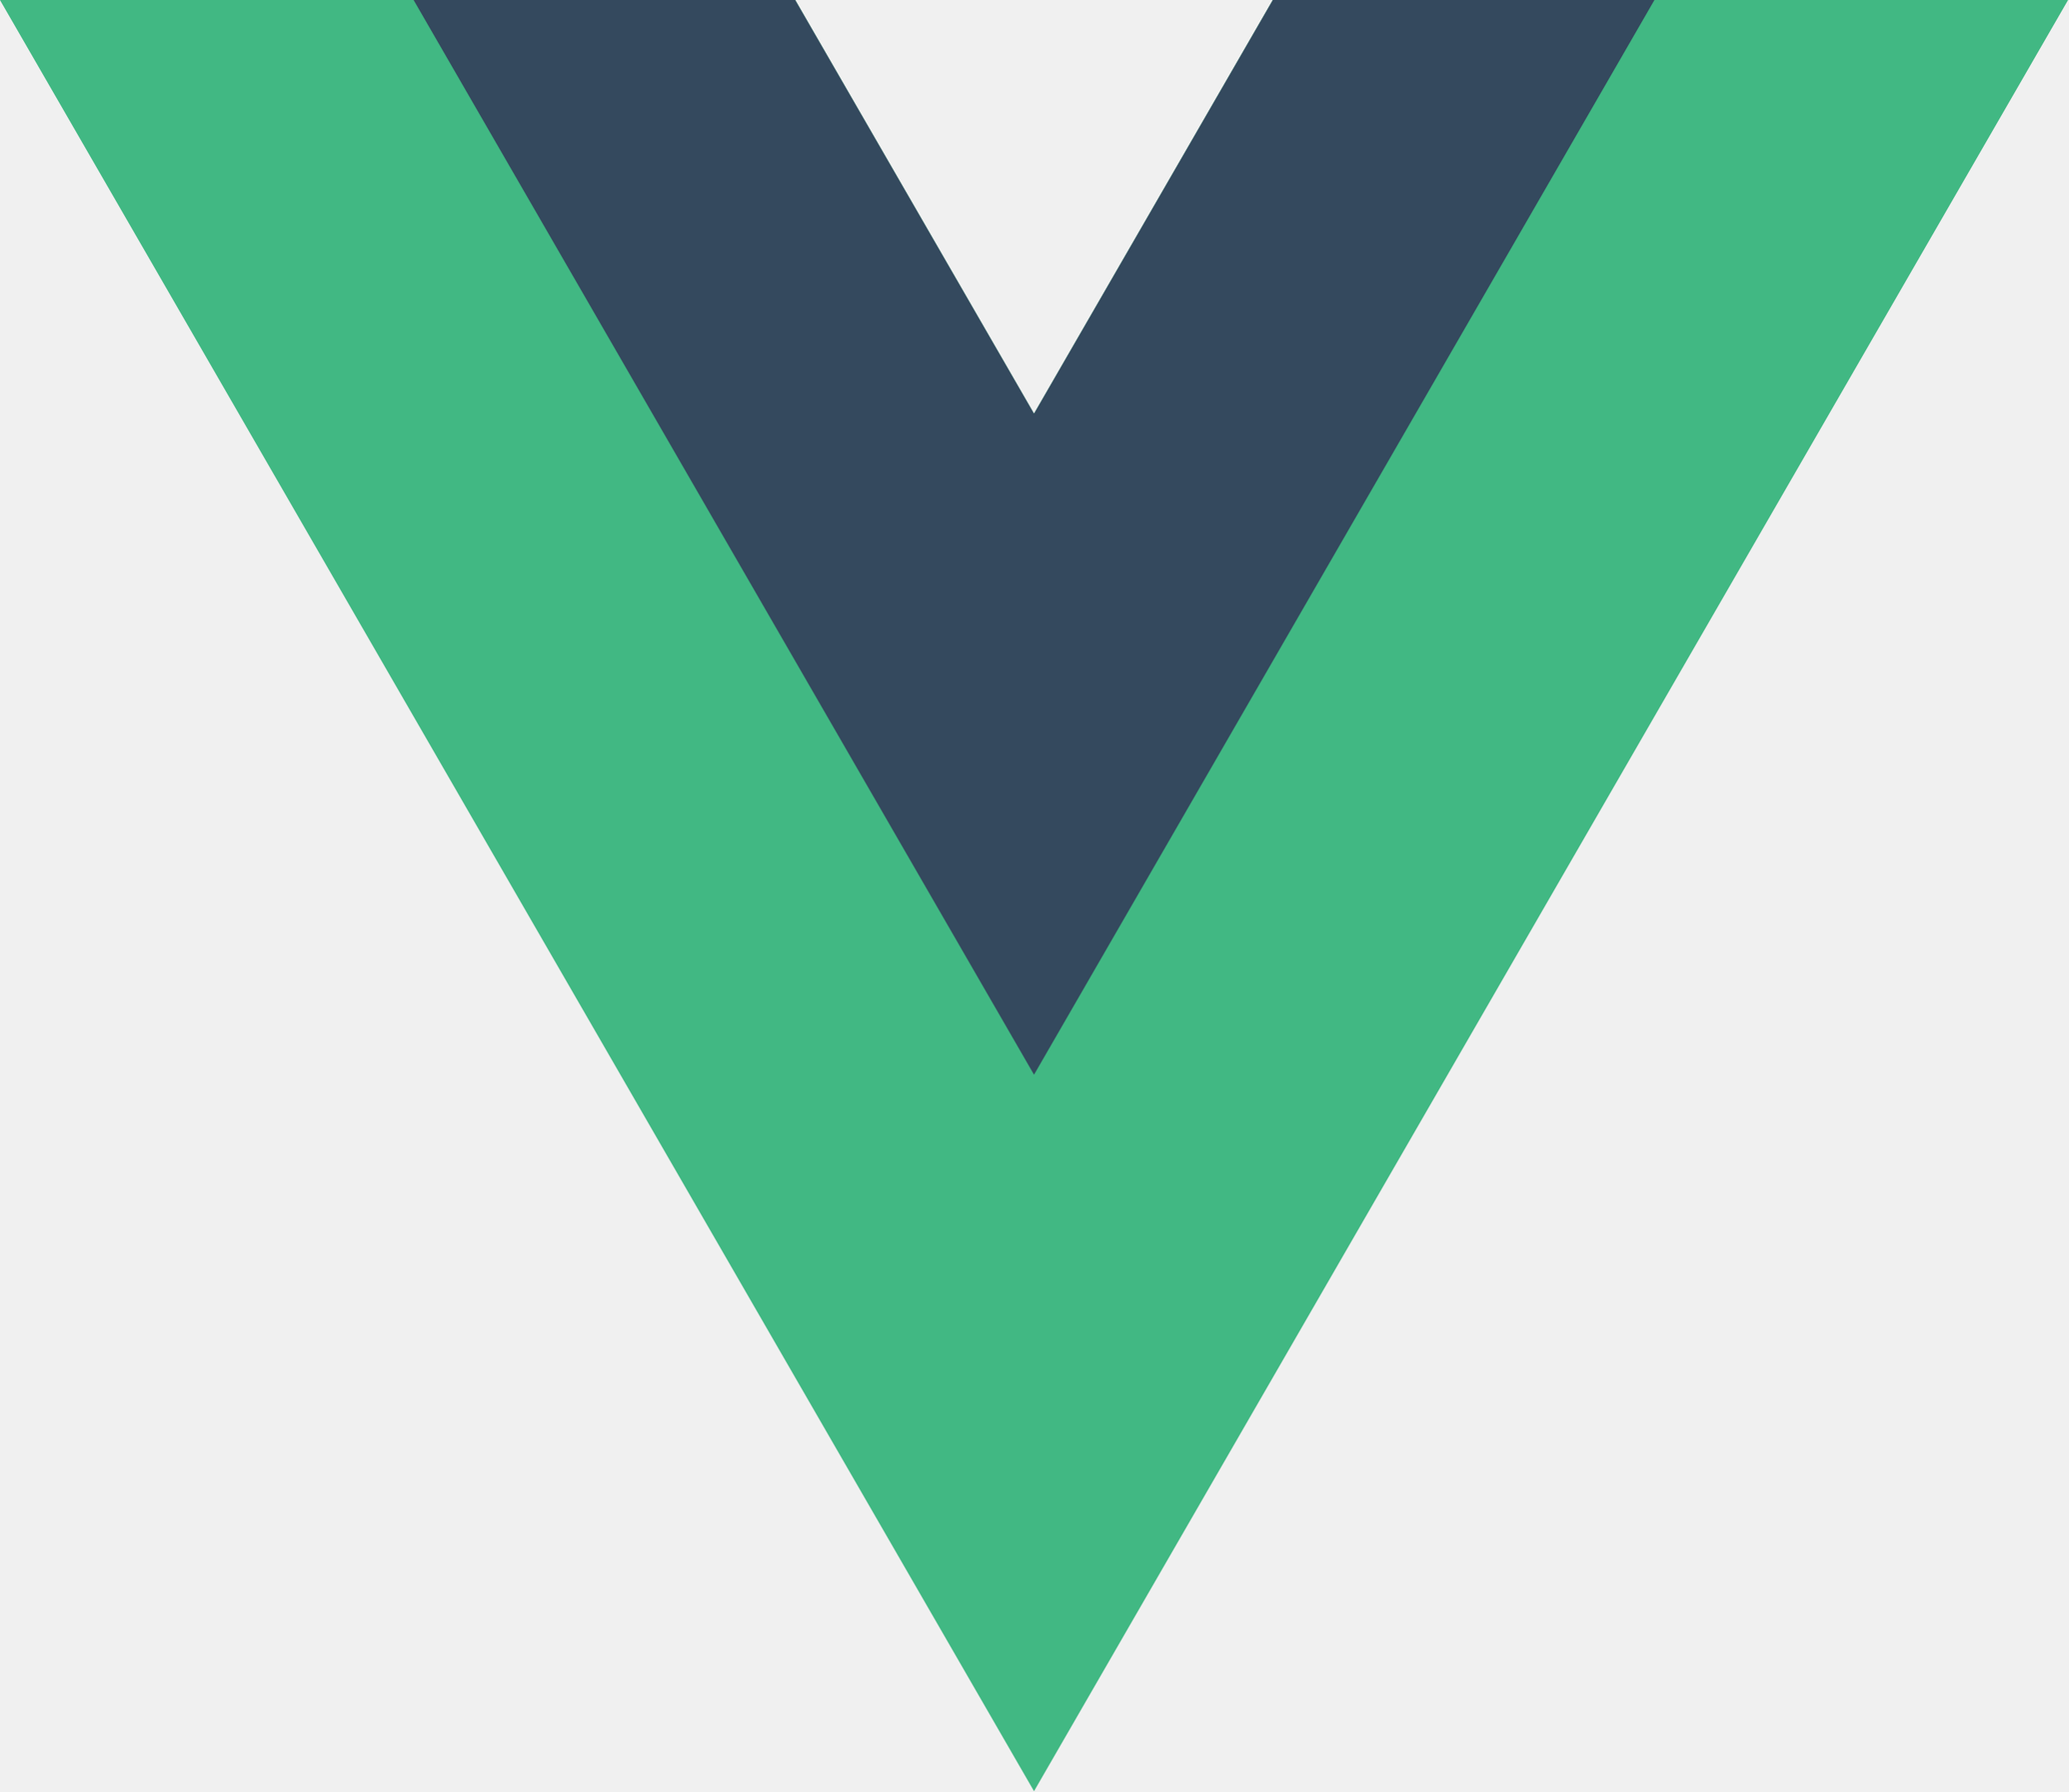
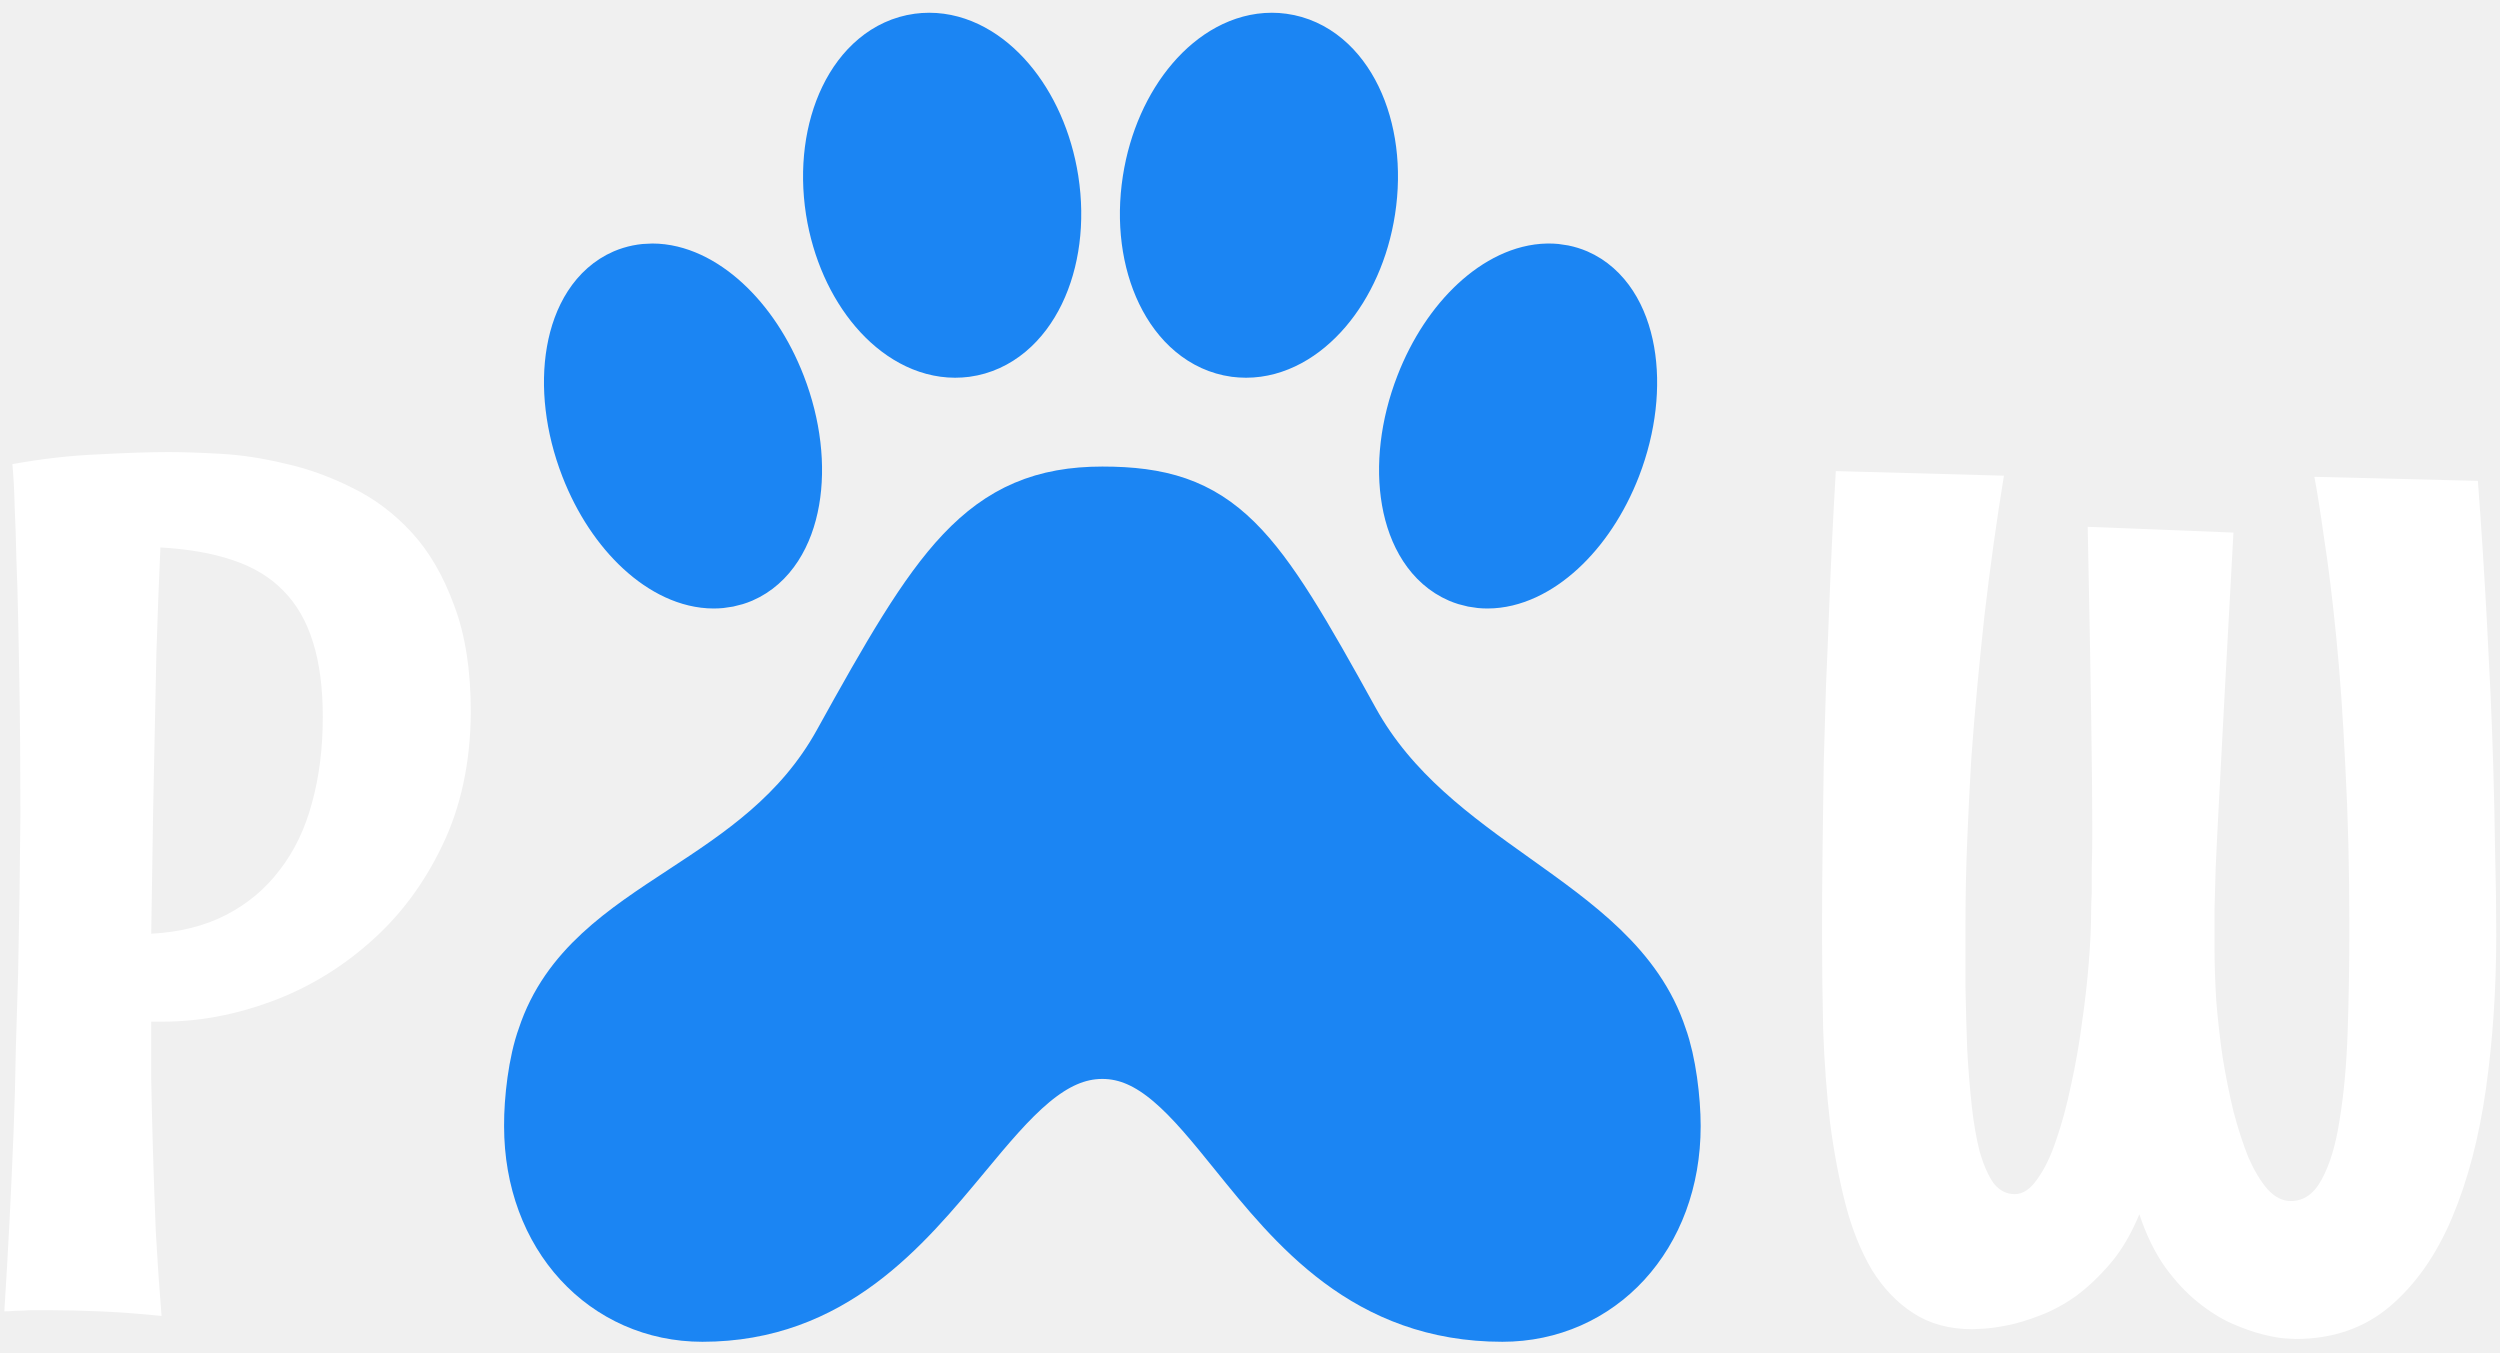
- <svg xmlns="http://www.w3.org/2000/svg" viewBox="0 0 261.76 226.69">
-   <path d="M161.096.001l-30.225 52.351L100.647.001H-.005l130.877 226.688L261.749.001z" fill="#41b883" />
-   <path d="M161.096.001l-30.225 52.351L100.647.001H52.346l78.526 136.01L209.398.001z" fill="#34495e" />
+ <svg xmlns="http://www.w3.org/2000/svg" width="98" height="53" viewBox="0 0 98 53" fill="none">
+   <path d="M18.456 27.928C18.442 29.895 18.067 31.638 17.332 33.155C16.612 34.657 15.667 35.919 14.498 36.94C13.343 37.962 12.054 38.735 10.629 39.261C9.205 39.786 7.787 40.049 6.378 40.049H5.928C5.928 40.68 5.928 41.431 5.928 42.303C5.943 43.159 5.966 44.097 5.996 45.119C6.026 46.125 6.063 47.184 6.108 48.296C6.168 49.392 6.243 50.489 6.333 51.585C5.448 51.495 4.638 51.435 3.904 51.405C3.169 51.375 2.524 51.36 1.969 51.36C1.669 51.36 1.407 51.36 1.182 51.36C0.957 51.375 0.77 51.383 0.62 51.383C0.44 51.398 0.29 51.405 0.17 51.405C0.245 50.233 0.312 49.062 0.372 47.89C0.432 46.703 0.485 45.547 0.53 44.42C0.575 43.279 0.605 42.182 0.62 41.131C0.65 40.079 0.68 39.088 0.71 38.157C0.755 35.994 0.785 33.921 0.8 31.938C0.8 30.031 0.785 28.206 0.755 26.463C0.74 25.727 0.725 24.969 0.71 24.188C0.695 23.407 0.672 22.648 0.642 21.912C0.627 21.176 0.605 20.492 0.575 19.862C0.56 19.216 0.53 18.66 0.485 18.194C1.639 17.984 2.764 17.856 3.859 17.811C4.968 17.751 5.883 17.721 6.603 17.721C7.158 17.721 7.84 17.744 8.65 17.789C9.459 17.834 10.299 17.962 11.169 18.172C12.054 18.367 12.931 18.683 13.8 19.118C14.67 19.539 15.45 20.125 16.14 20.875C16.83 21.627 17.384 22.58 17.804 23.737C18.239 24.878 18.456 26.275 18.456 27.928ZM12.653 28.108C12.653 26.966 12.526 25.99 12.271 25.179C12.016 24.353 11.626 23.677 11.101 23.151C10.592 22.625 9.932 22.227 9.122 21.957C8.327 21.687 7.383 21.521 6.288 21.461C6.228 22.783 6.175 24.173 6.13 25.63C6.101 27.087 6.071 28.506 6.041 29.888C6.011 31.255 5.988 32.532 5.973 33.718C5.958 34.89 5.943 35.851 5.928 36.602C7.053 36.542 8.035 36.294 8.875 35.859C9.714 35.423 10.412 34.837 10.966 34.101C11.536 33.365 11.956 32.494 12.226 31.488C12.511 30.466 12.653 29.34 12.653 28.108Z" fill="white" />
+   <path d="M97.133 18.85C97.268 20.637 97.388 22.515 97.493 24.482C97.538 25.323 97.583 26.225 97.628 27.186C97.673 28.147 97.71 29.154 97.74 30.205C97.77 31.242 97.793 32.308 97.808 33.405C97.838 34.486 97.853 35.568 97.853 36.649C97.853 38.767 97.718 40.78 97.448 42.687C97.178 44.595 96.736 46.277 96.121 47.734C95.506 49.191 94.696 50.348 93.692 51.204C92.687 52.06 91.45 52.488 89.98 52.488C89.95 52.488 89.815 52.481 89.576 52.466C89.351 52.451 89.058 52.398 88.698 52.308C88.338 52.218 87.933 52.075 87.484 51.88C87.049 51.685 86.606 51.407 86.157 51.046C85.707 50.686 85.279 50.228 84.874 49.672C84.47 49.101 84.132 48.41 83.862 47.599C83.547 48.365 83.172 49.004 82.738 49.514C82.303 50.025 81.853 50.453 81.388 50.798C80.923 51.129 80.451 51.384 79.971 51.565C79.506 51.745 79.086 51.873 78.712 51.948C78.337 52.023 78.022 52.068 77.767 52.083C77.512 52.098 77.362 52.105 77.317 52.105C76.417 52.105 75.645 51.895 75 51.474C74.37 51.069 73.831 50.506 73.381 49.785C72.946 49.049 72.601 48.192 72.346 47.216C72.091 46.225 71.889 45.158 71.739 44.017C71.604 42.86 71.514 41.651 71.469 40.389C71.439 39.127 71.424 37.866 71.424 36.604C71.424 35.462 71.431 34.328 71.446 33.202C71.461 32.06 71.476 30.956 71.491 29.89C71.521 28.823 71.551 27.802 71.581 26.826C71.626 25.834 71.664 24.918 71.694 24.077C71.769 22.094 71.859 20.224 71.964 18.467L78.554 18.647C78.269 20.389 78.014 22.222 77.789 24.144C77.699 24.971 77.609 25.857 77.519 26.803C77.429 27.749 77.347 28.741 77.272 29.777C77.212 30.799 77.159 31.858 77.115 32.954C77.07 34.035 77.047 35.117 77.047 36.198C77.047 37.025 77.047 37.858 77.047 38.699C77.062 39.541 77.085 40.359 77.115 41.155C77.159 41.936 77.219 42.672 77.294 43.363C77.369 44.039 77.474 44.64 77.609 45.166C77.759 45.676 77.939 46.082 78.149 46.382C78.374 46.668 78.651 46.81 78.981 46.81C79.296 46.81 79.589 46.615 79.859 46.225C80.144 45.834 80.391 45.324 80.601 44.693C80.826 44.047 81.021 43.326 81.186 42.53C81.366 41.718 81.508 40.907 81.613 40.096C81.733 39.27 81.823 38.474 81.883 37.708C81.943 36.942 81.973 36.281 81.973 35.725C81.973 35.545 81.98 35.312 81.995 35.027C81.995 34.772 81.995 34.449 81.995 34.058C82.01 33.652 82.018 33.164 82.018 32.593C82.018 31.452 82.003 29.912 81.973 27.975C81.943 26.022 81.898 23.581 81.838 20.652L87.551 20.877C87.416 23.296 87.304 25.354 87.214 27.051C87.124 28.748 87.049 30.168 86.989 31.309C86.929 32.436 86.884 33.344 86.854 34.035C86.839 34.711 86.824 35.252 86.809 35.658C86.809 36.048 86.809 36.349 86.809 36.559C86.809 36.754 86.809 36.942 86.809 37.122C86.809 37.768 86.831 38.467 86.876 39.218C86.936 39.954 87.019 40.69 87.124 41.426C87.244 42.162 87.386 42.875 87.551 43.566C87.731 44.242 87.926 44.843 88.136 45.368C88.361 45.879 88.608 46.292 88.878 46.608C89.163 46.923 89.471 47.081 89.8 47.081C90.31 47.081 90.715 46.795 91.015 46.225C91.33 45.654 91.562 44.88 91.712 43.904C91.877 42.913 91.982 41.771 92.027 40.479C92.072 39.172 92.095 37.791 92.095 36.334C92.095 34.066 92.042 31.97 91.937 30.047C91.847 28.125 91.727 26.42 91.577 24.933C91.427 23.431 91.27 22.154 91.105 21.103C90.955 20.036 90.828 19.233 90.723 18.692L97.133 18.85Z" fill="white" />
+   <path d="M53.202 8.181C53.685 5.069 52.356 2.314 50.222 2.025C50.101 2.008 49.979 2 49.856 2C47.858 2 45.955 4.194 45.499 7.127C45.016 10.239 46.346 12.993 48.479 13.283C48.601 13.298 48.723 13.307 48.845 13.307C50.843 13.307 52.751 11.105 53.202 8.181Z" fill="#1B85F3" />
+   <path d="M37.807 13.283C37.686 13.298 37.564 13.307 37.44 13.307C35.443 13.306 33.538 11.104 33.078 8.181C32.597 5.069 33.926 2.314 36.057 2.025C36.179 2.009 36.301 2 36.425 2C38.423 2 40.329 4.194 40.787 7.127C41.268 10.239 39.938 12.993 37.807 13.283Z" fill="#1B85F3" />
+   <path d="M60.711 11.046C61.026 11.045 61.338 11.108 61.628 11.231C63.463 12.027 64.014 15.114 62.849 18.133C61.865 20.675 59.977 22.353 58.309 22.353C57.995 22.353 57.684 22.292 57.392 22.168C55.546 21.372 55.006 18.285 56.178 15.266C57.155 12.742 59.018 11.073 60.677 11.046H60.711Z" fill="#1B85F3" />
+   <path d="M30.106 15.266C31.276 18.28 30.739 21.372 28.896 22.168C28.603 22.292 28.294 22.353 27.977 22.353C26.311 22.353 24.426 20.675 23.442 18.133C22.272 15.119 22.81 12.027 24.652 11.231C24.945 11.107 25.255 11.046 25.571 11.046C27.237 11.046 29.122 12.724 30.106 15.266Z" fill="#1B85F3" />
+   <path d="M43.213 19.789C47.6 19.789 48.788 21.543 52.621 28.486C54.231 31.392 56.759 33.194 59.113 34.871C61.557 36.614 63.814 38.222 64.657 40.794C64.995 41.716 65.166 43.149 65.166 44.14C65.166 48.235 62.423 51.098 58.894 51.098C53.794 51.098 51.111 47.778 48.791 44.907C47.024 42.72 45.467 40.794 43.213 40.794C40.932 40.794 39.293 42.767 37.45 44.986C35.082 47.838 32.375 51.098 27.532 51.098C24.002 51.098 21.26 48.231 21.26 44.14C21.253 43.149 21.42 41.716 21.758 40.794C22.595 38.25 24.705 36.867 27.011 35.355C29.266 33.876 31.708 32.274 33.331 29.345C37.164 22.416 38.826 19.789 43.213 19.789Z" fill="#1B85F3" />
+   <path d="M53.202 8.181C53.685 5.069 52.356 2.314 50.222 2.025C50.101 2.008 49.979 2 49.856 2C47.858 2 45.955 4.194 45.499 7.127C45.016 10.239 46.346 12.993 48.479 13.283C48.601 13.298 48.723 13.307 48.845 13.307C50.843 13.307 52.751 11.105 53.202 8.181Z" stroke="#1B85F3" stroke-width="3" stroke-linecap="round" stroke-linejoin="round" />
+   <path d="M37.807 13.283C37.686 13.298 37.564 13.307 37.44 13.307C35.443 13.306 33.538 11.104 33.078 8.181C32.597 5.069 33.926 2.314 36.057 2.025C36.179 2.009 36.301 2 36.425 2C38.423 2 40.329 4.194 40.787 7.127C41.268 10.239 39.938 12.993 37.807 13.283Z" stroke="#1B85F3" stroke-width="3" stroke-linecap="round" stroke-linejoin="round" />
+   <path d="M60.711 11.046C61.026 11.045 61.338 11.108 61.628 11.231C63.463 12.027 64.014 15.114 62.849 18.133C61.865 20.675 59.977 22.353 58.309 22.353C57.995 22.353 57.684 22.292 57.392 22.168C55.546 21.372 55.006 18.285 56.178 15.266C57.155 12.742 59.018 11.073 60.677 11.046H60.711Z" stroke="#1B85F3" stroke-width="3" stroke-linecap="round" stroke-linejoin="round" />
+   <path d="M30.106 15.266C31.276 18.28 30.739 21.372 28.896 22.168C28.603 22.292 28.294 22.353 27.977 22.353C26.311 22.353 24.426 20.675 23.442 18.133C22.272 15.119 22.81 12.027 24.652 11.231C24.945 11.107 25.255 11.046 25.571 11.046C27.237 11.046 29.122 12.724 30.106 15.266Z" stroke="#1B85F3" stroke-width="3" stroke-linecap="round" stroke-linejoin="round" />
+   <path d="M43.213 19.789C47.6 19.789 48.788 21.543 52.621 28.486C54.231 31.392 56.759 33.194 59.113 34.871C61.557 36.614 63.814 38.222 64.657 40.794C64.995 41.716 65.166 43.149 65.166 44.14C65.166 48.235 62.423 51.098 58.894 51.098C53.794 51.098 51.111 47.778 48.791 44.907C47.024 42.72 45.467 40.794 43.213 40.794C40.932 40.794 39.293 42.767 37.45 44.986C35.082 47.838 32.375 51.098 27.532 51.098C24.002 51.098 21.26 48.231 21.26 44.14C21.253 43.149 21.42 41.716 21.758 40.794C22.595 38.25 24.705 36.867 27.011 35.355C29.266 33.876 31.708 32.274 33.331 29.345C37.164 22.416 38.826 19.789 43.213 19.789Z" stroke="#1B85F3" stroke-width="3" stroke-linecap="round" stroke-linejoin="round" />
</svg>
